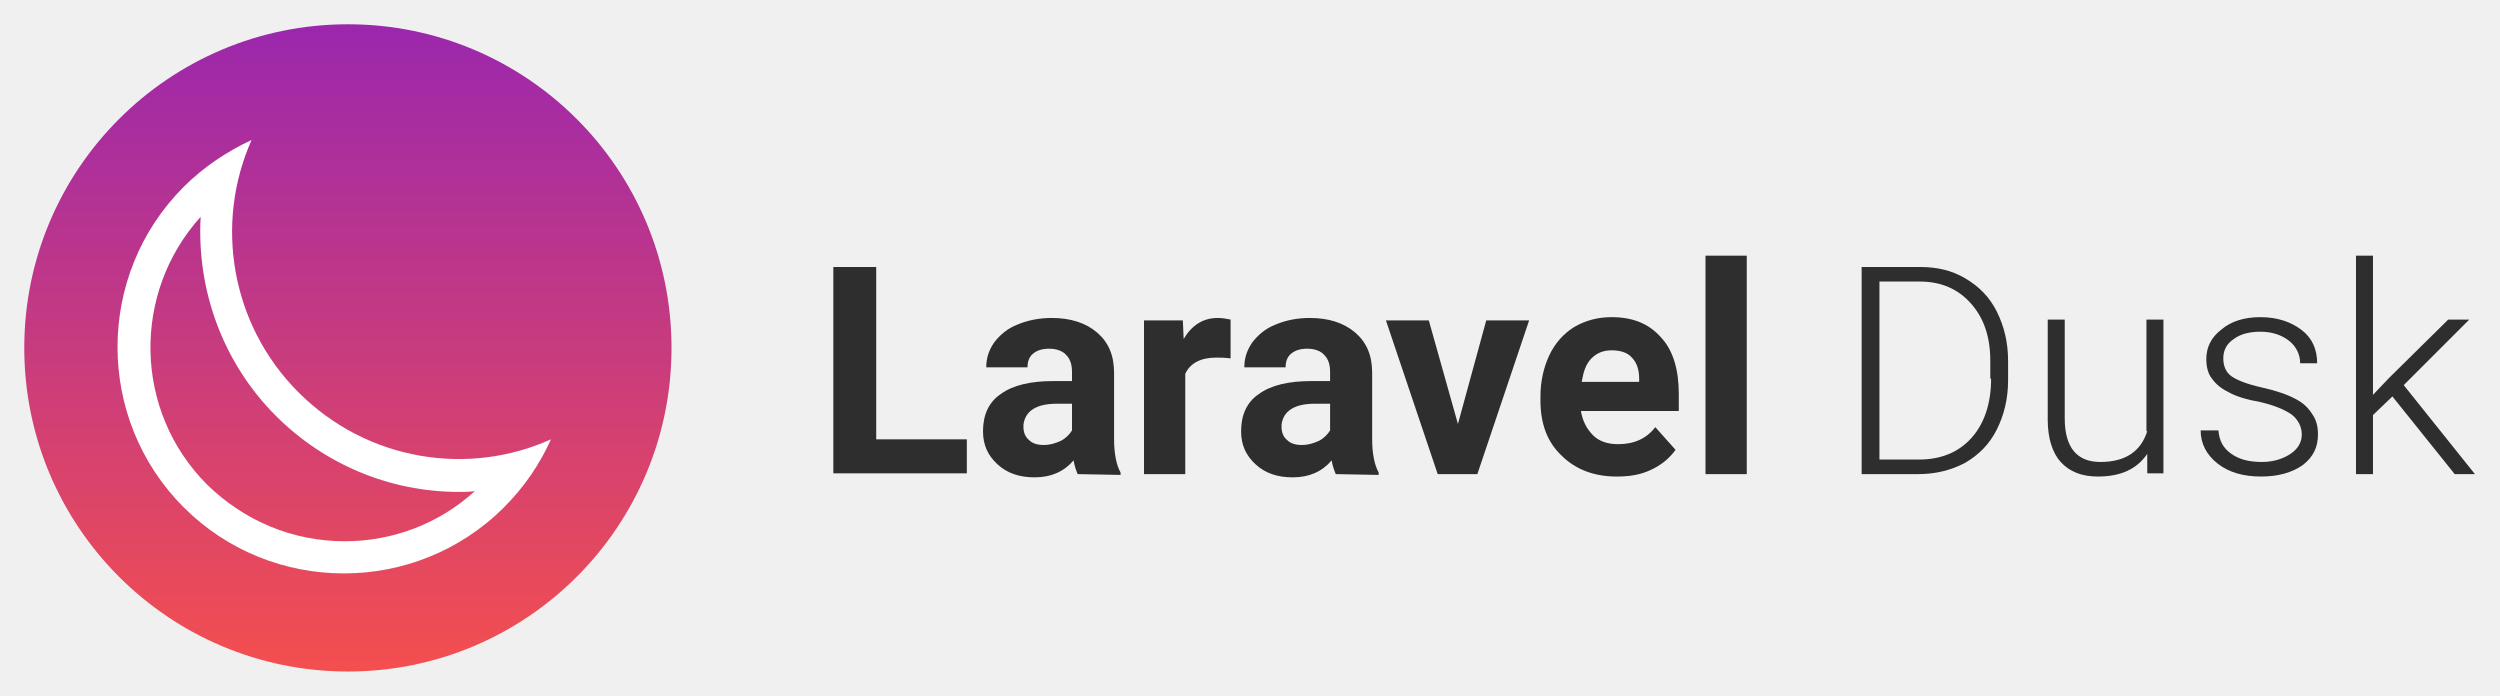
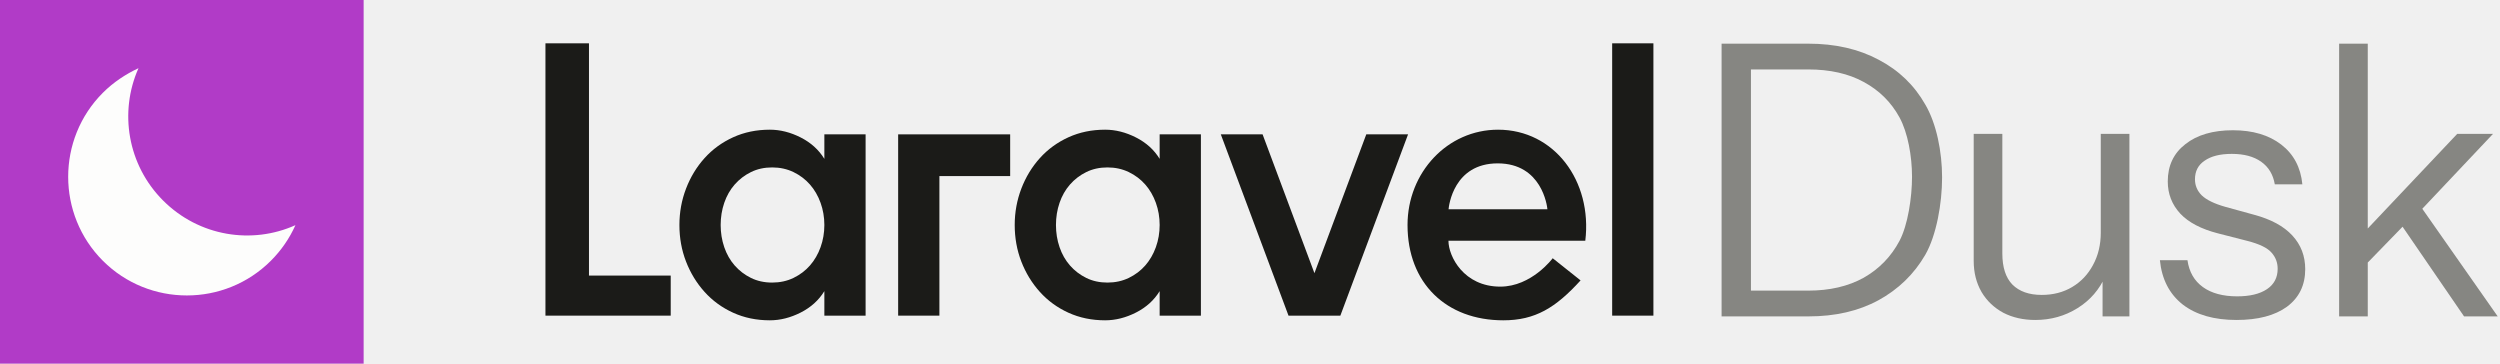
- <svg xmlns="http://www.w3.org/2000/svg" viewBox="0 0 309 86">
+ <svg xmlns="http://www.w3.org/2000/svg" width="440" height="64" viewBox="0 0 440 64" fill="none">
  <style>
-         #dusk { fill: #2E2E2E } @media (prefers-color-scheme:dark) { #dusk { fill: #fff } }
+         .laravel { fill: #1B1B18 } @media (prefers-color-scheme:dark) { .laravel { fill: #fff } }
+         .dusk { fill: #868682 } @media (prefers-color-scheme:dark) { .dusk { fill: #A1A09A } }
    </style>
-   <path d="M43 83C20.9 83 3 65.1 3 43C3 20.9 20.9 3 43 3C65.1 3 83 20.9 83 43C83 65.1 65.1 83 43 83Z" fill="url(#paint0_linear_10_9)" />
-   <path d="M36.9 48.5C28.5 40.1 26.5 27.6 31.1 17.3C28.1 18.7 25.2 20.6 22.7 23.1C11.8 34 11.8 51.8 22.7 62.7C33.6 73.6 51.4 73.6 62.3 62.7C64.8 60.2 66.7 57.4 68.1 54.3C57.9 58.9 45.4 57 36.9 48.5ZM42.6 66.9C36.2 66.9 30.2 64.4 25.6 59.9C16.5 50.8 16.3 36.2 24.8 26.8C24.3 35.8 27.5 44.8 34.1 51.4C40.1 57.4 48.2 60.8 56.7 60.8C57.4 60.8 58 60.8 58.7 60.7C54.3 64.7 48.6 66.9 42.6 66.9Z" fill="white" />
-   <path id="dusk" d="M108.3 54.3H119.5V58.5H103V33H108.3V54.3ZM133.2 58.6C133 58.1 132.8 57.6 132.7 56.9C131.5 58.3 129.9 59 127.9 59C126 59 124.5 58.5 123.3 57.4C122.1 56.3 121.5 55 121.5 53.3C121.5 51.3 122.2 49.7 123.7 48.7C125.2 47.6 127.4 47.1 130.2 47.1H132.5V46C132.5 45.1 132.3 44.4 131.8 43.9C131.4 43.4 130.6 43.1 129.7 43.1C128.8 43.1 128.2 43.3 127.7 43.7C127.2 44.1 127 44.7 127 45.4H121.9C121.9 44.3 122.2 43.3 122.9 42.3C123.6 41.4 124.5 40.6 125.8 40.1C127 39.6 128.4 39.3 130 39.3C132.3 39.3 134.2 39.9 135.6 41.1C137 42.3 137.7 43.9 137.7 46.1V54.3C137.7 56.1 138 57.5 138.5 58.4V58.7L133.2 58.6ZM129 55C129.8 55 130.4 54.8 131.1 54.5C131.7 54.2 132.2 53.7 132.5 53.2V49.9H130.6C128.1 49.9 126.7 50.8 126.5 52.5V52.8C126.5 53.4 126.7 54 127.2 54.4C127.6 54.8 128.2 55 129 55ZM152.1 44.3C151.4 44.2 150.8 44.2 150.3 44.2C148.4 44.2 147.1 44.9 146.5 46.2V58.6H141.4V39.6H146.2L146.3 41.9C147.3 40.2 148.7 39.3 150.5 39.3C151.1 39.3 151.6 39.4 152.1 39.5V44.3ZM165.1 58.6C164.9 58.1 164.7 57.6 164.6 56.9C163.4 58.3 161.8 59 159.8 59C157.9 59 156.4 58.5 155.2 57.4C154 56.3 153.4 55 153.4 53.3C153.4 51.3 154.1 49.7 155.6 48.7C157.1 47.6 159.3 47.1 162.1 47.1H164.4V46C164.4 45.1 164.2 44.4 163.7 43.9C163.3 43.4 162.5 43.1 161.6 43.1C160.7 43.1 160.1 43.3 159.6 43.7C159.1 44.1 158.9 44.7 158.9 45.4H153.8C153.8 44.3 154.1 43.3 154.8 42.3C155.5 41.4 156.4 40.6 157.7 40.1C158.9 39.6 160.3 39.3 161.9 39.3C164.2 39.3 166.1 39.9 167.5 41.1C168.9 42.3 169.6 43.9 169.6 46.1V54.3C169.6 56.1 169.9 57.5 170.4 58.4V58.7L165.1 58.6ZM160.9 55C161.7 55 162.3 54.8 163 54.5C163.6 54.2 164.1 53.7 164.4 53.2V49.9H162.5C160 49.9 158.6 50.8 158.4 52.5V52.8C158.4 53.4 158.6 54 159.1 54.4C159.5 54.8 160.1 55 160.9 55ZM180.2 52.4L183.7 39.6H189L182.6 58.6H177.7L171.3 39.6H176.6L180.2 52.4ZM199.8 58.9C197 58.9 194.7 58 193 56.3C191.2 54.6 190.4 52.3 190.4 49.5V49C190.4 47.1 190.8 45.4 191.5 43.9C192.2 42.4 193.3 41.2 194.6 40.4C196 39.6 197.5 39.2 199.2 39.2C201.8 39.2 203.8 40 205.3 41.7C206.8 43.3 207.5 45.7 207.5 48.7V50.8H195.4C195.6 52 196.1 53 196.9 53.8C197.7 54.6 198.8 54.9 200 54.9C202 54.9 203.5 54.2 204.6 52.8L207.1 55.6C206.3 56.7 205.3 57.5 204 58.1C202.7 58.7 201.4 58.9 199.8 58.9ZM199.2 43.3C198.2 43.3 197.4 43.6 196.7 44.3C196 45 195.7 46 195.5 47.2H202.6V46.8C202.6 45.7 202.3 44.8 201.7 44.2C201.2 43.6 200.3 43.3 199.2 43.3ZM215.9 58.6H210.8V31.6H215.9V58.6Z" />
-   <path id="dusk" d="M242.9 34.4C241.2 33.4 239.4 33 237.3 33H230.1V58.6H237.1C239.3 58.6 241.2 58.1 242.9 57.2C244.6 56.2 245.9 54.9 246.8 53.1C247.7 51.3 248.2 49.3 248.2 47V44.6C248.2 42.3 247.7 40.3 246.8 38.5C245.9 36.7 244.6 35.4 242.9 34.4ZM246.1 46.8C246.1 49.8 245.3 52.3 243.7 54.1C242.1 55.9 239.9 56.8 237.2 56.8H232.3V34.8H237.3C239.9 34.8 242 35.7 243.6 37.5C245.2 39.3 246 41.6 246 44.6V46.8H246.1Z" />
-   <path id="dusk" d="M265.4 53.3C264.6 55.8 262.7 57.1 259.6 57.1C256.7 57.1 255.2 55.3 255.2 51.7V39.5H253.1V51.9C253.1 54.2 253.7 56 254.7 57.1C255.8 58.3 257.3 58.9 259.3 58.9C262.1 58.9 264.1 58 265.4 56.1V58.5H267.4V39.5H265.3V53.3H265.4Z" />
-   <path id="dusk" d="M283.7 49.3C282.8 48.8 281.4 48.3 279.6 47.9C277.8 47.5 276.5 47 275.8 46.5C275.1 46 274.8 45.2 274.8 44.3C274.8 43.3 275.2 42.5 276.1 41.9C276.9 41.3 278 41 279.4 41C280.8 41 282 41.4 282.9 42.1C283.8 42.8 284.3 43.8 284.3 44.9H286.4C286.4 43.2 285.8 41.8 284.5 40.8C283.2 39.8 281.5 39.2 279.4 39.2C277.4 39.2 275.8 39.7 274.6 40.7C273.3 41.7 272.7 42.9 272.7 44.4C272.7 45.3 272.9 46.2 273.4 46.8C273.9 47.5 274.5 48 275.5 48.5C276.4 49 277.7 49.4 279.4 49.7C281.1 50.1 282.3 50.6 283.2 51.2C284 51.8 284.5 52.7 284.5 53.7C284.5 54.7 284 55.5 283.1 56.1C282.2 56.7 281 57.1 279.6 57.1C278 57.1 276.8 56.8 275.8 56.1C274.8 55.4 274.3 54.5 274.2 53.2H272C272 54.8 272.7 56.2 274.1 57.3C275.5 58.4 277.3 58.9 279.5 58.9C281.6 58.9 283.3 58.4 284.6 57.5C285.9 56.5 286.5 55.3 286.5 53.7C286.5 52.7 286.3 51.9 285.8 51.2C285.3 50.4 284.7 49.8 283.7 49.3Z" />
-   <path id="dusk" d="M305.9 58.6L297.1 47.6L305.2 39.5H302.6L295.3 46.7L293.3 48.8V31.6H291.2V58.6H293.3V51.3L295.7 49L303.4 58.6H305.9Z" />
-   <defs>
-     <linearGradient id="paint0_linear_10_9" x1="43" y1="3.04" x2="43" y2="83.04" gradientUnits="userSpaceOnUse">
-       <stop stop-color="#9B27AD" />
-       <stop offset="1" stop-color="#F44F4F" />
-     </linearGradient>
-   </defs>
+   <rect width="64" height="64" fill="#B13BC7" />
+   <path d="M28.706 35.294C22.434 29.023 20.941 19.69 24.375 12C22.135 13.045 19.97 14.464 18.104 16.33C9.965 24.468 9.965 37.758 18.104 45.897C26.242 54.035 39.532 54.035 47.67 45.897C49.536 44.03 50.955 41.939 52 39.625C44.385 43.059 35.052 41.641 28.706 35.294Z" fill="#FDFDFC" />
+   <path class="laravel" d="M103.659 7.625H96V55.553H118.046V48.501H103.659V7.625Z" />
+   <path class="laravel" d="M145.087 27.96C144.109 26.363 142.722 25.108 140.924 24.195C139.126 23.282 137.316 22.825 135.496 22.825C133.141 22.825 130.988 23.27 129.035 24.16C127.08 25.05 125.404 26.272 124.006 27.823C122.607 29.376 121.519 31.168 120.742 33.198C119.964 35.23 119.576 37.364 119.576 39.6C119.576 41.883 119.964 44.028 120.742 46.036C121.519 48.045 122.607 49.826 124.006 51.377C125.404 52.929 127.08 54.15 129.035 55.04C130.988 55.93 133.141 56.375 135.496 56.375C137.316 56.375 139.126 55.918 140.924 55.006C142.722 54.094 144.11 52.838 145.087 51.24V55.554H152.346V23.647H145.087V27.96ZM144.421 43.503C143.977 44.736 143.355 45.808 142.556 46.721C141.756 47.634 140.791 48.364 139.659 48.912C138.526 49.46 137.271 49.733 135.895 49.733C134.518 49.733 133.275 49.46 132.165 48.912C131.054 48.364 130.1 47.634 129.301 46.721C128.502 45.808 127.891 44.736 127.469 43.503C127.047 42.27 126.837 40.969 126.837 39.6C126.837 38.231 127.047 36.93 127.469 35.697C127.89 34.465 128.502 33.393 129.301 32.48C130.1 31.567 131.055 30.836 132.165 30.289C133.275 29.741 134.518 29.467 135.895 29.467C137.271 29.467 138.526 29.741 139.659 30.289C140.791 30.837 141.756 31.567 142.556 32.48C143.355 33.393 143.977 34.465 144.421 35.697C144.864 36.93 145.087 38.231 145.087 39.6C145.087 40.969 144.864 42.27 144.421 43.503Z" />
+   <path class="laravel" d="M204.099 27.96C203.121 26.363 201.734 25.108 199.936 24.195C198.138 23.282 196.328 22.825 194.508 22.825C192.153 22.825 190.001 23.27 188.047 24.16C186.093 25.05 184.417 26.272 183.018 27.823C181.619 29.376 180.531 31.168 179.754 33.198C178.977 35.23 178.589 37.364 178.589 39.6C178.589 41.883 178.977 44.028 179.754 46.036C180.531 48.045 181.619 49.826 183.018 51.377C184.417 52.929 186.092 54.15 188.047 55.04C190 55.93 192.153 56.375 194.508 56.375C196.328 56.375 198.138 55.918 199.936 55.006C201.734 54.094 203.122 52.838 204.099 51.24V55.554H211.359V23.647H204.099V27.96ZM203.433 43.503C202.988 44.736 202.367 45.808 201.568 46.721C200.768 47.634 199.803 48.364 198.67 48.912C197.538 49.46 196.283 49.733 194.907 49.733C193.53 49.733 192.286 49.46 191.177 48.912C190.066 48.364 189.112 47.634 188.313 46.721C187.513 45.808 186.903 44.736 186.481 43.503C186.058 42.27 185.849 40.969 185.849 39.6C185.849 38.231 186.058 36.93 186.481 35.697C186.902 34.465 187.513 33.393 188.313 32.48C189.112 31.567 190.067 30.836 191.177 30.289C192.286 29.741 193.53 29.467 194.907 29.467C196.283 29.467 197.538 29.741 198.67 30.289C199.803 30.837 200.768 31.567 201.568 32.48C202.367 33.393 202.988 34.465 203.433 35.697C203.876 36.93 204.099 38.231 204.099 39.6C204.099 40.969 203.876 42.27 203.433 43.503Z" />
+   <path class="laravel" d="M291 7.625H283.741V55.553H291V7.625Z" />
+   <path class="laravel" d="M158.075 55.553H165.335V30.99H177.79V23.647H158.075V55.553Z" />
+   <path class="laravel" d="M240.465 23.647L231.34 48.08L222.216 23.647H214.862L226.778 55.553H235.902L247.818 23.647H240.465Z" />
+   <path class="laravel" d="M263.652 22.826C254.762 22.826 247.725 30.337 247.725 39.601C247.725 49.842 254.536 56.375 264.582 56.375C270.205 56.375 273.795 54.165 278.181 49.351L273.276 45.45C273.273 45.454 269.574 50.447 264.051 50.447C257.631 50.447 254.928 45.126 254.928 42.373H279.013C280.278 31.833 273.537 22.826 263.652 22.826ZM254.947 36.828C255.003 36.214 255.839 28.754 263.594 28.754C271.349 28.754 272.291 36.213 272.345 36.828H254.947Z" />
+   <path class="dusk" d="M411.686 55.685V7.685H416.726V55.685H411.686ZM416.096 40.88L432.476 23.555H438.776L424.916 38.234L424.412 38.297L415.718 47.243L416.096 40.88ZM426.176 36.533L439.595 55.685H433.673L421.577 38.045L426.176 36.533Z" />
+   <path class="dusk" d="M393.623 56.315C389.675 56.315 386.525 55.412 384.173 53.606C381.821 51.758 380.477 49.154 380.141 45.794H384.992C385.286 47.852 386.189 49.427 387.701 50.519C389.213 51.611 391.229 52.157 393.749 52.157C395.975 52.157 397.718 51.737 398.978 50.897C400.238 50.057 400.868 48.86 400.868 47.306C400.868 46.214 400.511 45.269 399.797 44.471C399.083 43.631 397.655 42.938 395.513 42.392L390.347 41.069C387.407 40.313 385.202 39.158 383.732 37.604C382.262 36.008 381.527 34.118 381.527 31.934C381.527 29.162 382.556 26.978 384.614 25.382C386.672 23.744 389.465 22.925 392.993 22.925C396.479 22.925 399.314 23.765 401.498 25.445C403.682 27.125 404.921 29.456 405.215 32.438H400.364C400.07 30.716 399.272 29.393 397.97 28.469C396.668 27.545 394.946 27.083 392.804 27.083C390.746 27.083 389.15 27.482 388.016 28.28C386.882 29.036 386.315 30.128 386.315 31.556C386.315 32.648 386.714 33.593 387.512 34.391C388.352 35.189 389.738 35.861 391.67 36.407L396.71 37.793C399.692 38.591 401.939 39.809 403.451 41.447C404.963 43.085 405.719 45.059 405.719 47.369C405.719 50.183 404.648 52.388 402.506 53.984C400.364 55.538 397.403 56.315 393.623 56.315Z" />
+   <path class="dusk" d="M358.207 56.315C356.107 56.315 354.238 55.895 352.6 55.055C350.962 54.173 349.681 52.955 348.757 51.401C347.833 49.805 347.371 47.978 347.371 45.92V23.555H352.411V44.597C352.411 47.033 352.999 48.86 354.175 50.078C355.393 51.296 357.115 51.905 359.341 51.905C361.357 51.905 363.142 51.443 364.696 50.519C366.25 49.595 367.468 48.314 368.35 46.676C369.274 44.996 369.736 43.085 369.736 40.943L370.555 48.566C369.505 50.96 367.867 52.85 365.641 54.236C363.415 55.622 360.937 56.315 358.207 56.315ZM370.051 55.685V48.125H369.736V23.555H374.776V55.685H370.051Z" />
+   <path class="dusk" d="M306.087 55.685V51.149H318.246C322.026 51.149 325.281 50.393 328.011 48.881C330.741 47.327 332.841 45.164 334.311 42.392C335.781 39.62 336.516 34.767 336.516 31.113C336.516 27.501 335.781 23.351 334.311 20.663C332.841 17.975 330.741 15.896 328.011 14.426C325.323 12.956 322.068 12.221 318.246 12.221H306.087V7.685H318.246C322.992 7.685 327.129 8.63 330.657 10.52C334.185 12.368 336.915 14.993 338.847 18.395C340.821 21.755 341.808 26.703 341.808 31.239C341.808 35.775 340.821 41.405 338.847 44.849C336.873 48.251 334.122 50.918 330.594 52.85C327.108 54.74 323.013 55.685 318.309 55.685H306.087ZM303 55.685V7.685H308.166V55.685H303Z" />
</svg>
